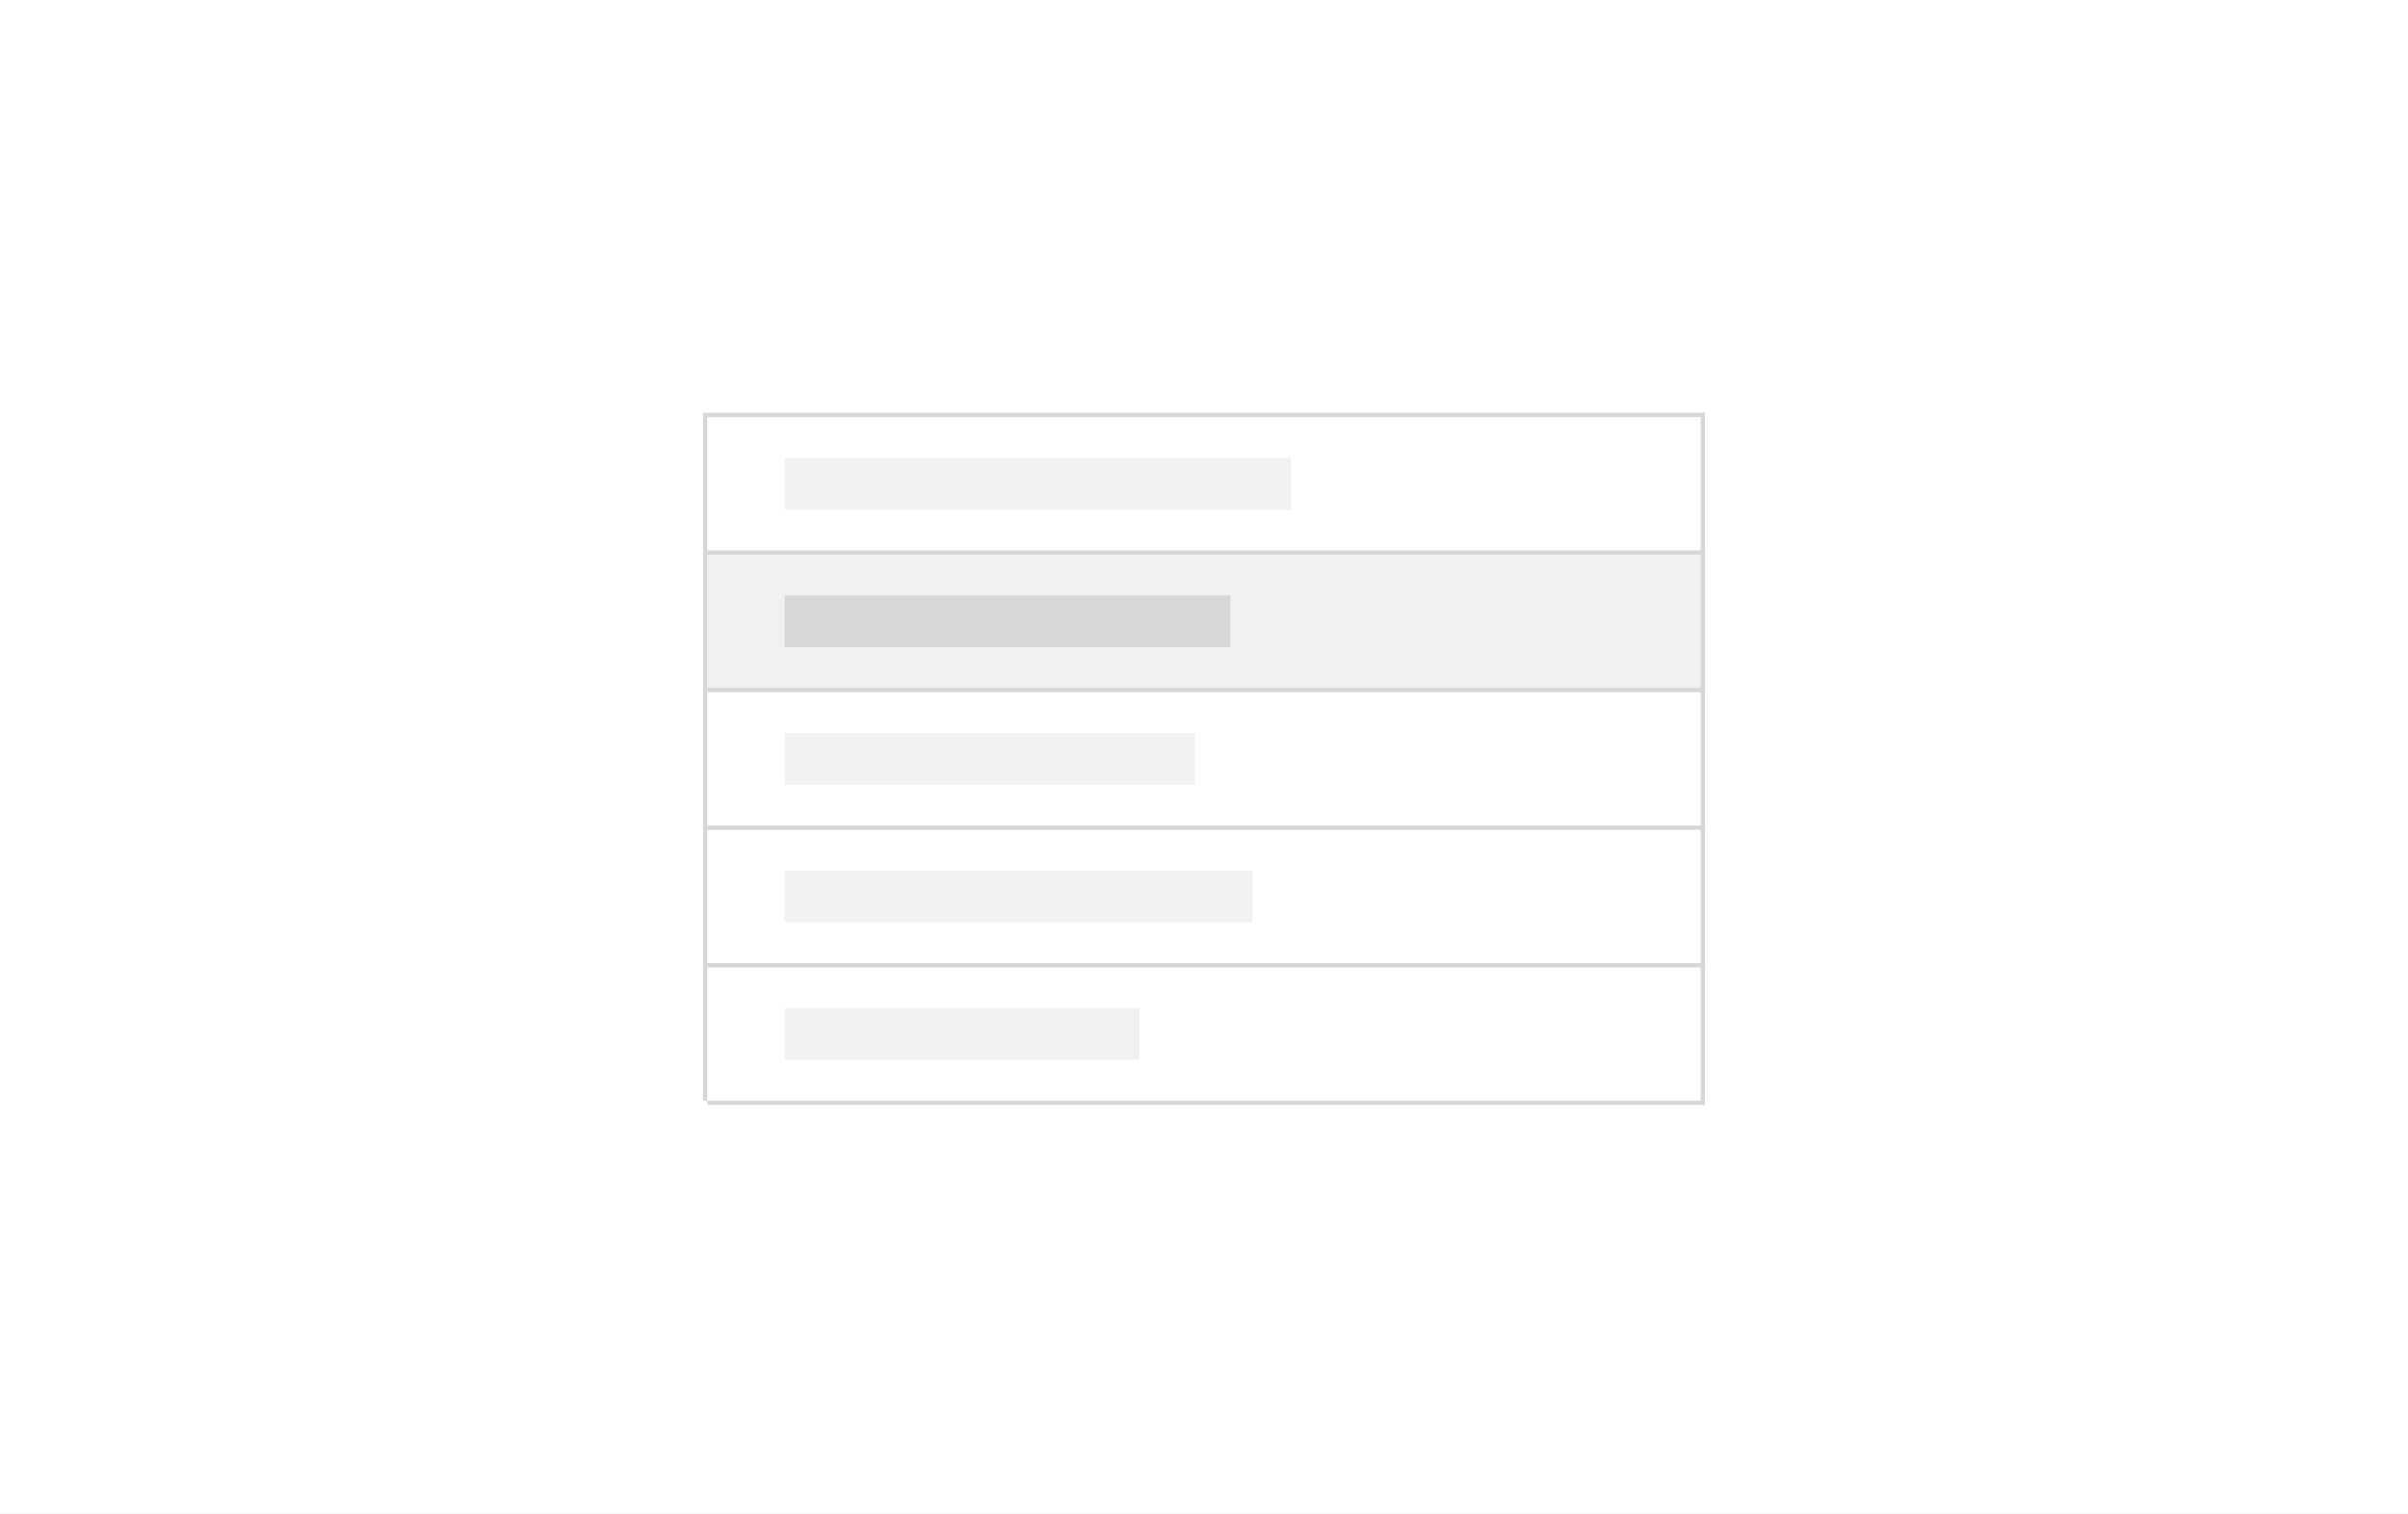
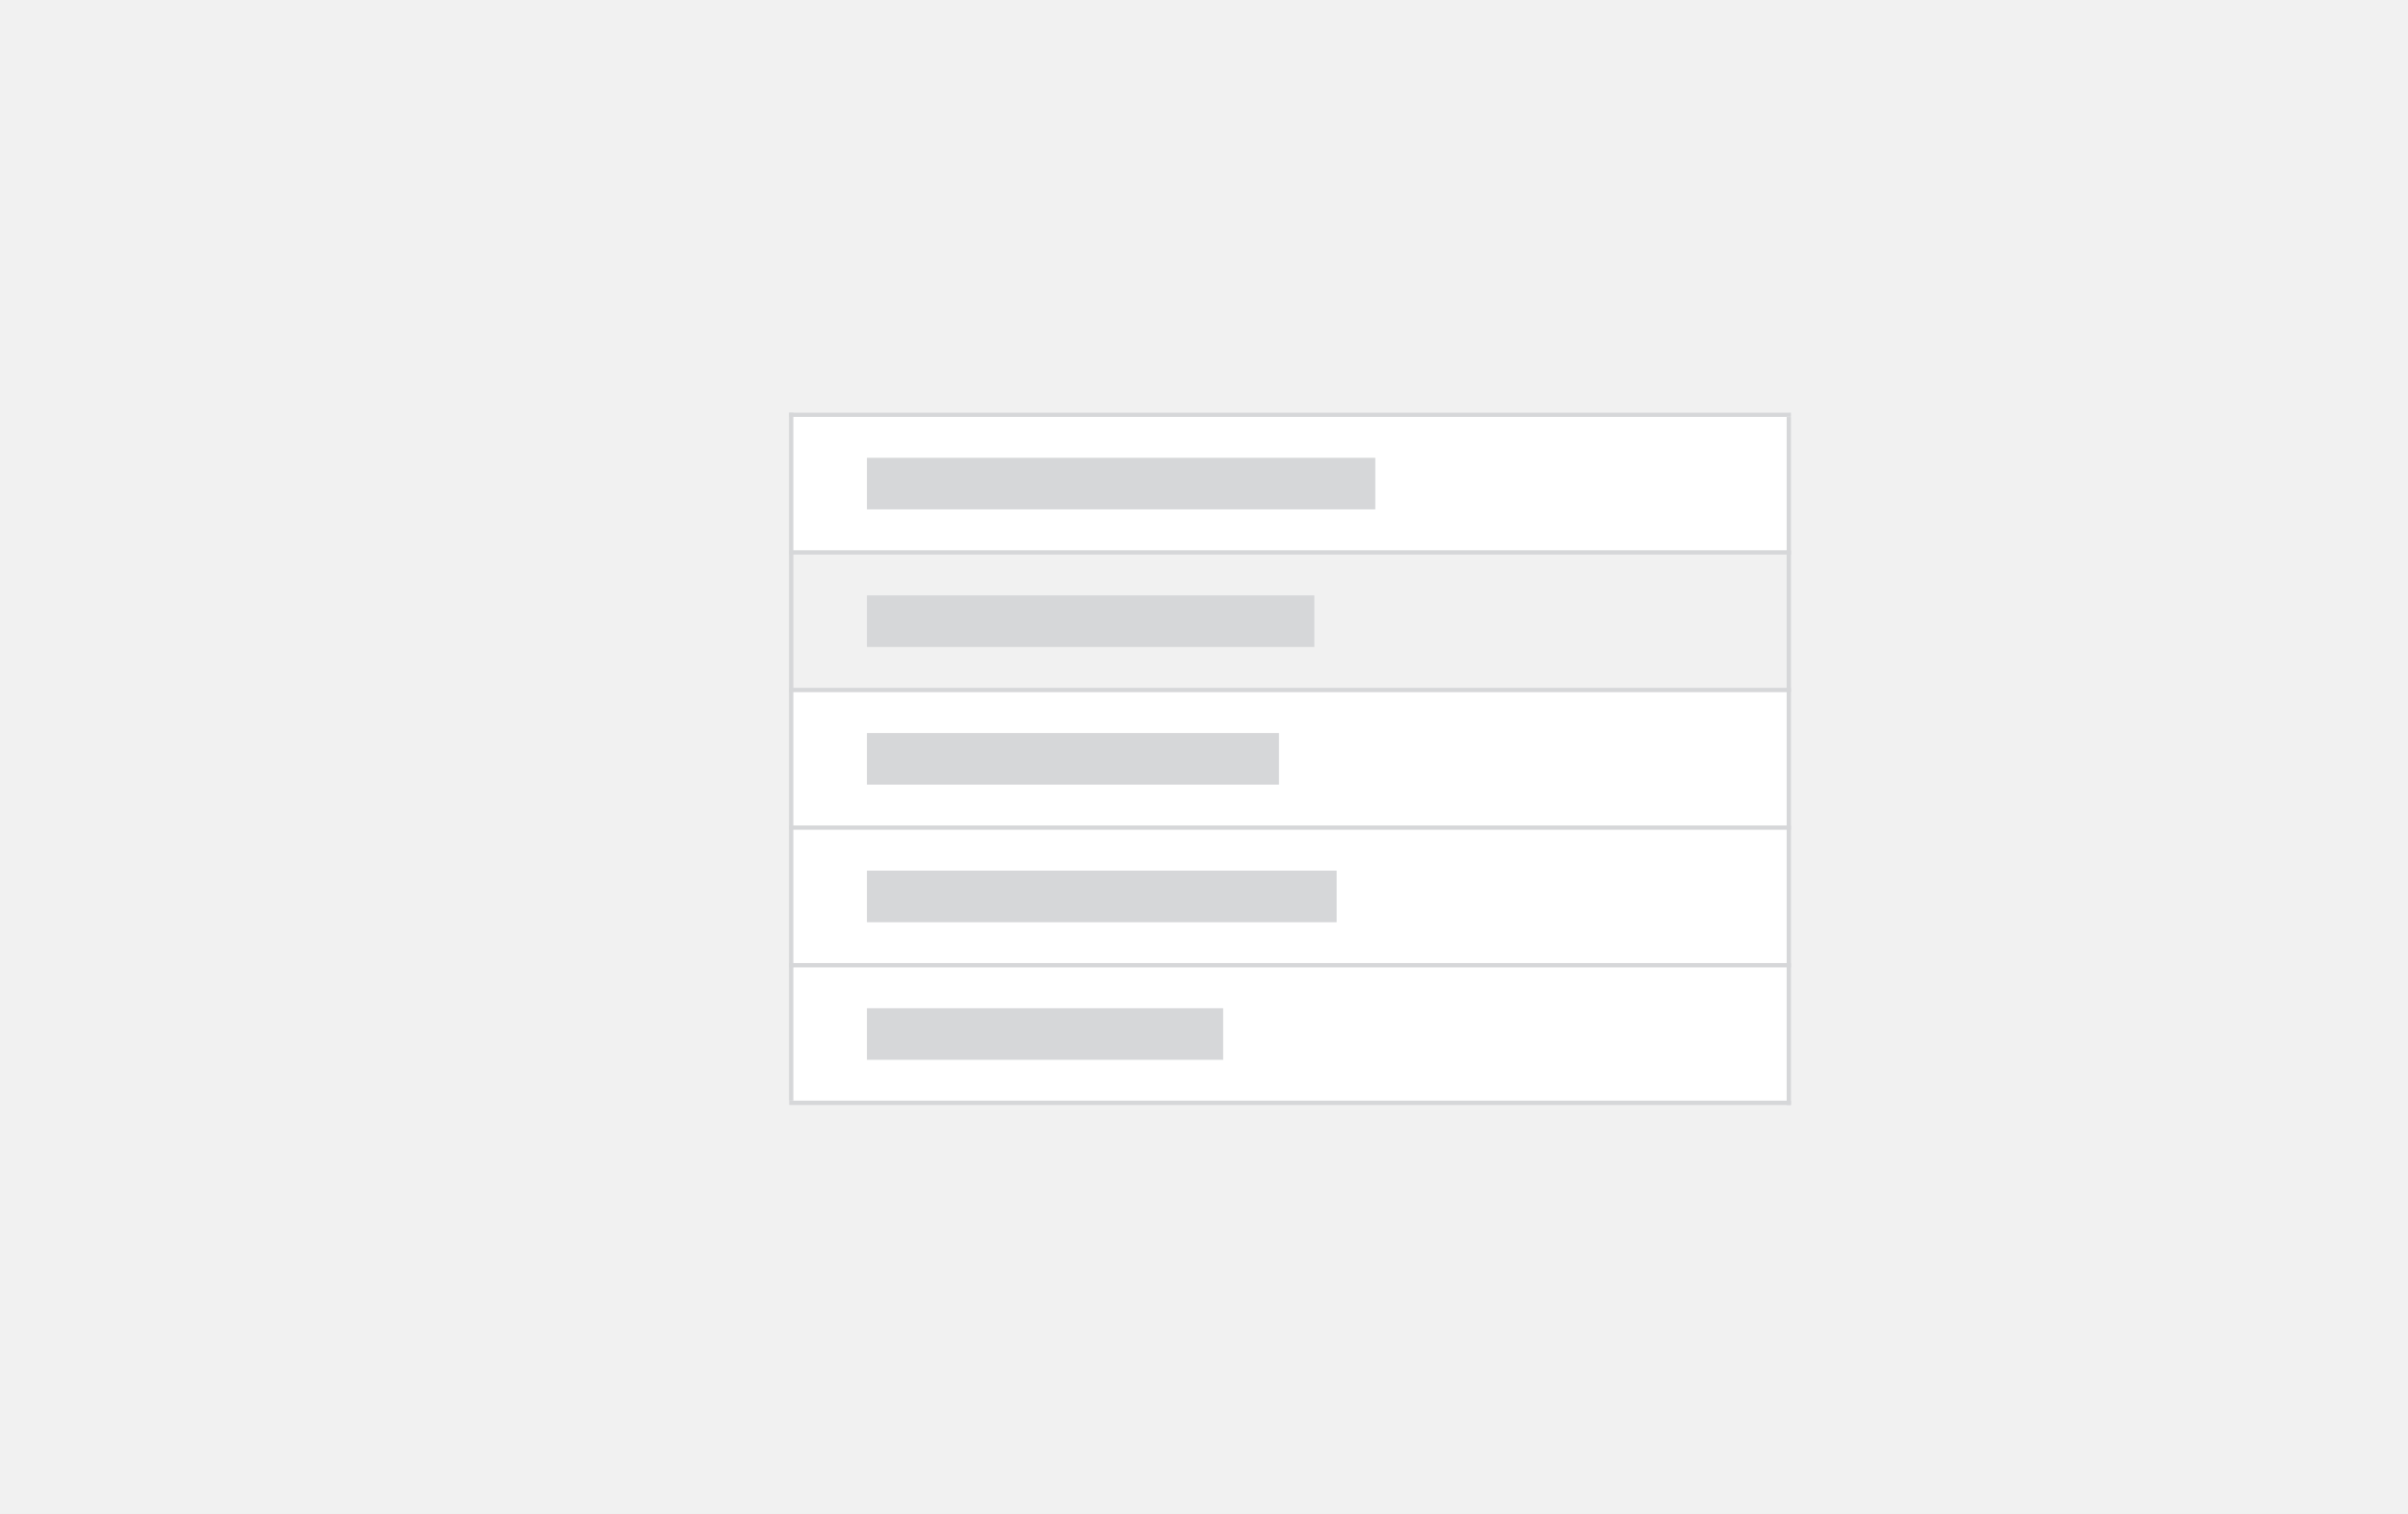
<svg xmlns="http://www.w3.org/2000/svg" viewBox="656 2200 280 176">
  <defs>
-     <style>.a{clip-path:url(#b);}.b,.e{fill:#f1f1f1;}.c{fill:#d6d7d9;stroke:#aeb0b5;}.c,.d,.e{stroke-width:6px;}.d{fill:#aeb0b5;}.d,.f{stroke:#d6d7d9;}.e{stroke:#f1f1f1;}.f{fill:none;stroke-width:0.5px;}.g{fill:#fff;}</style>
-     <clipPath id="b">
+     <style>
+       .cls-1 {
+         clip-path: url(#clip-Sidemenu);
+       }
+ 
+       .cls-2 {
+         fill: #fff;
+       }
+ 
+       .cls-3, .cls-6 {
+         fill: #f1f1f1;
+       }
+ 
+       .cls-4 {
+         fill: #d6d7d9;
+         stroke: #aeb0b5;
+       }
+ 
+       .cls-4, .cls-5, .cls-6 {
+         stroke-width: 6px;
+       }
+ 
+       .cls-5 {
+         fill: #aeb0b5;
+       }
+ 
+       .cls-5, .cls-6, .cls-7 {
+         stroke: #d6d7d9;
+       }
+ 
+       .cls-7 {
+         fill: none;
+         stroke-width: 0.5px;
+       }
+     </style>
+     <clipPath id="clip-Sidemenu">
      <rect x="656" y="2200" width="280" height="176" />
    </clipPath>
  </defs>
-   <g id="a" class="a">
-     <rect class="g" x="656" y="2200" width="280" height="176" />
-     <g transform="translate(714 2200)">
-       <g transform="translate(-55.75 -15.75)">
-         <g transform="translate(-1 -8)">
-           <path class="b" d="M0,0H116V16H0Z" transform="translate(81 88)" />
-           <path class="c" d="M73.605,0" transform="translate(87.067 96)" />
-         </g>
-         <path class="d" d="M0,0H51.807" transform="translate(89 88)" />
-         <path class="e" d="M0,0H47.714" transform="translate(89 104)" />
-         <path class="e" d="M0,0H54.392" transform="translate(89 120)" />
-         <path class="e" d="M0,0H41.252" transform="translate(89 136)" />
-         <path class="e" d="M0,0H58.87" transform="translate(89 72)" />
-         <line class="f" x2="116" transform="translate(80 80)" />
-         <line class="f" x2="116" transform="translate(80 96)" />
-         <line class="f" x2="116" transform="translate(80 112)" />
-         <line class="f" x2="116" transform="translate(80 128)" />
-         <line class="f" x2="116" transform="translate(80 64)" />
-         <line class="f" x2="116" transform="translate(80 144)" />
+   <g id="Sidemenu" class="cls-1">
+     <rect class="cls-3" x="656" y="2200" width="280" height="176" />
+     <rect id="Rectangle_39" data-name="Rectangle 39" class="cls-2" width="116" height="80" transform="translate(748 2248)" />
+     <g id="Group_23" data-name="Group 23" transform="translate(667.766 2184.235)">
+       <g id="Group_18" data-name="Group 18" transform="translate(80 80.003)">
+         <path id="Path_43" data-name="Path 43" class="cls-3" d="M0,0H116.484V16H0Z" transform="translate(0)" />
+         <path id="Path_44" data-name="Path 44" class="cls-4" d="M73.605,0" transform="translate(6.399 8.001)" />
      </g>
-       <line class="f" y2="80" transform="translate(140 48)" />
-       <line class="f" y2="80" transform="translate(24 48)" />
+       <path id="Path_51" data-name="Path 51" class="cls-5" d="M0,0H52.023" transform="translate(89.038 88.004)" />
+       <path id="Path_61" data-name="Path 61" class="cls-6" d="M0,0H47.914" transform="translate(89.038 104.007)" />
+       <path id="Path_62" data-name="Path 62" class="cls-6" d="M0,0H54.619" transform="translate(89.038 120.01)" />
+       <path id="Path_63" data-name="Path 63" class="cls-6" d="M0,0H41.424" transform="translate(89.038 136.013)" />
+       <path id="Path_64" data-name="Path 64" class="cls-6" d="M0,0H59.115" transform="translate(89.038 72.001)" />
+       <line id="Line_43" data-name="Line 43" class="cls-7" x2="116.484" transform="translate(80 80.003)" />
+       <line id="Line_47" data-name="Line 47" class="cls-7" x2="116.484" transform="translate(80 96.006)" />
+       <line id="Line_51" data-name="Line 51" class="cls-7" x2="116.484" transform="translate(80 112.009)" />
+       <line id="Line_52" data-name="Line 52" class="cls-7" x2="116.484" transform="translate(80 128.012)" />
+       <line id="Line_54" data-name="Line 54" class="cls-7" x2="116.484" transform="translate(80 64)" />
+       <line id="Line_53" data-name="Line 53" class="cls-7" x2="116.484" transform="translate(80 144.015)" />
    </g>
+     <line id="Line_66" data-name="Line 66" class="cls-7" y2="80" transform="translate(864 2248.5)" />
+     <line id="Line_67" data-name="Line 67" class="cls-7" y2="80" transform="translate(748 2248)" />
  </g>
</svg>
